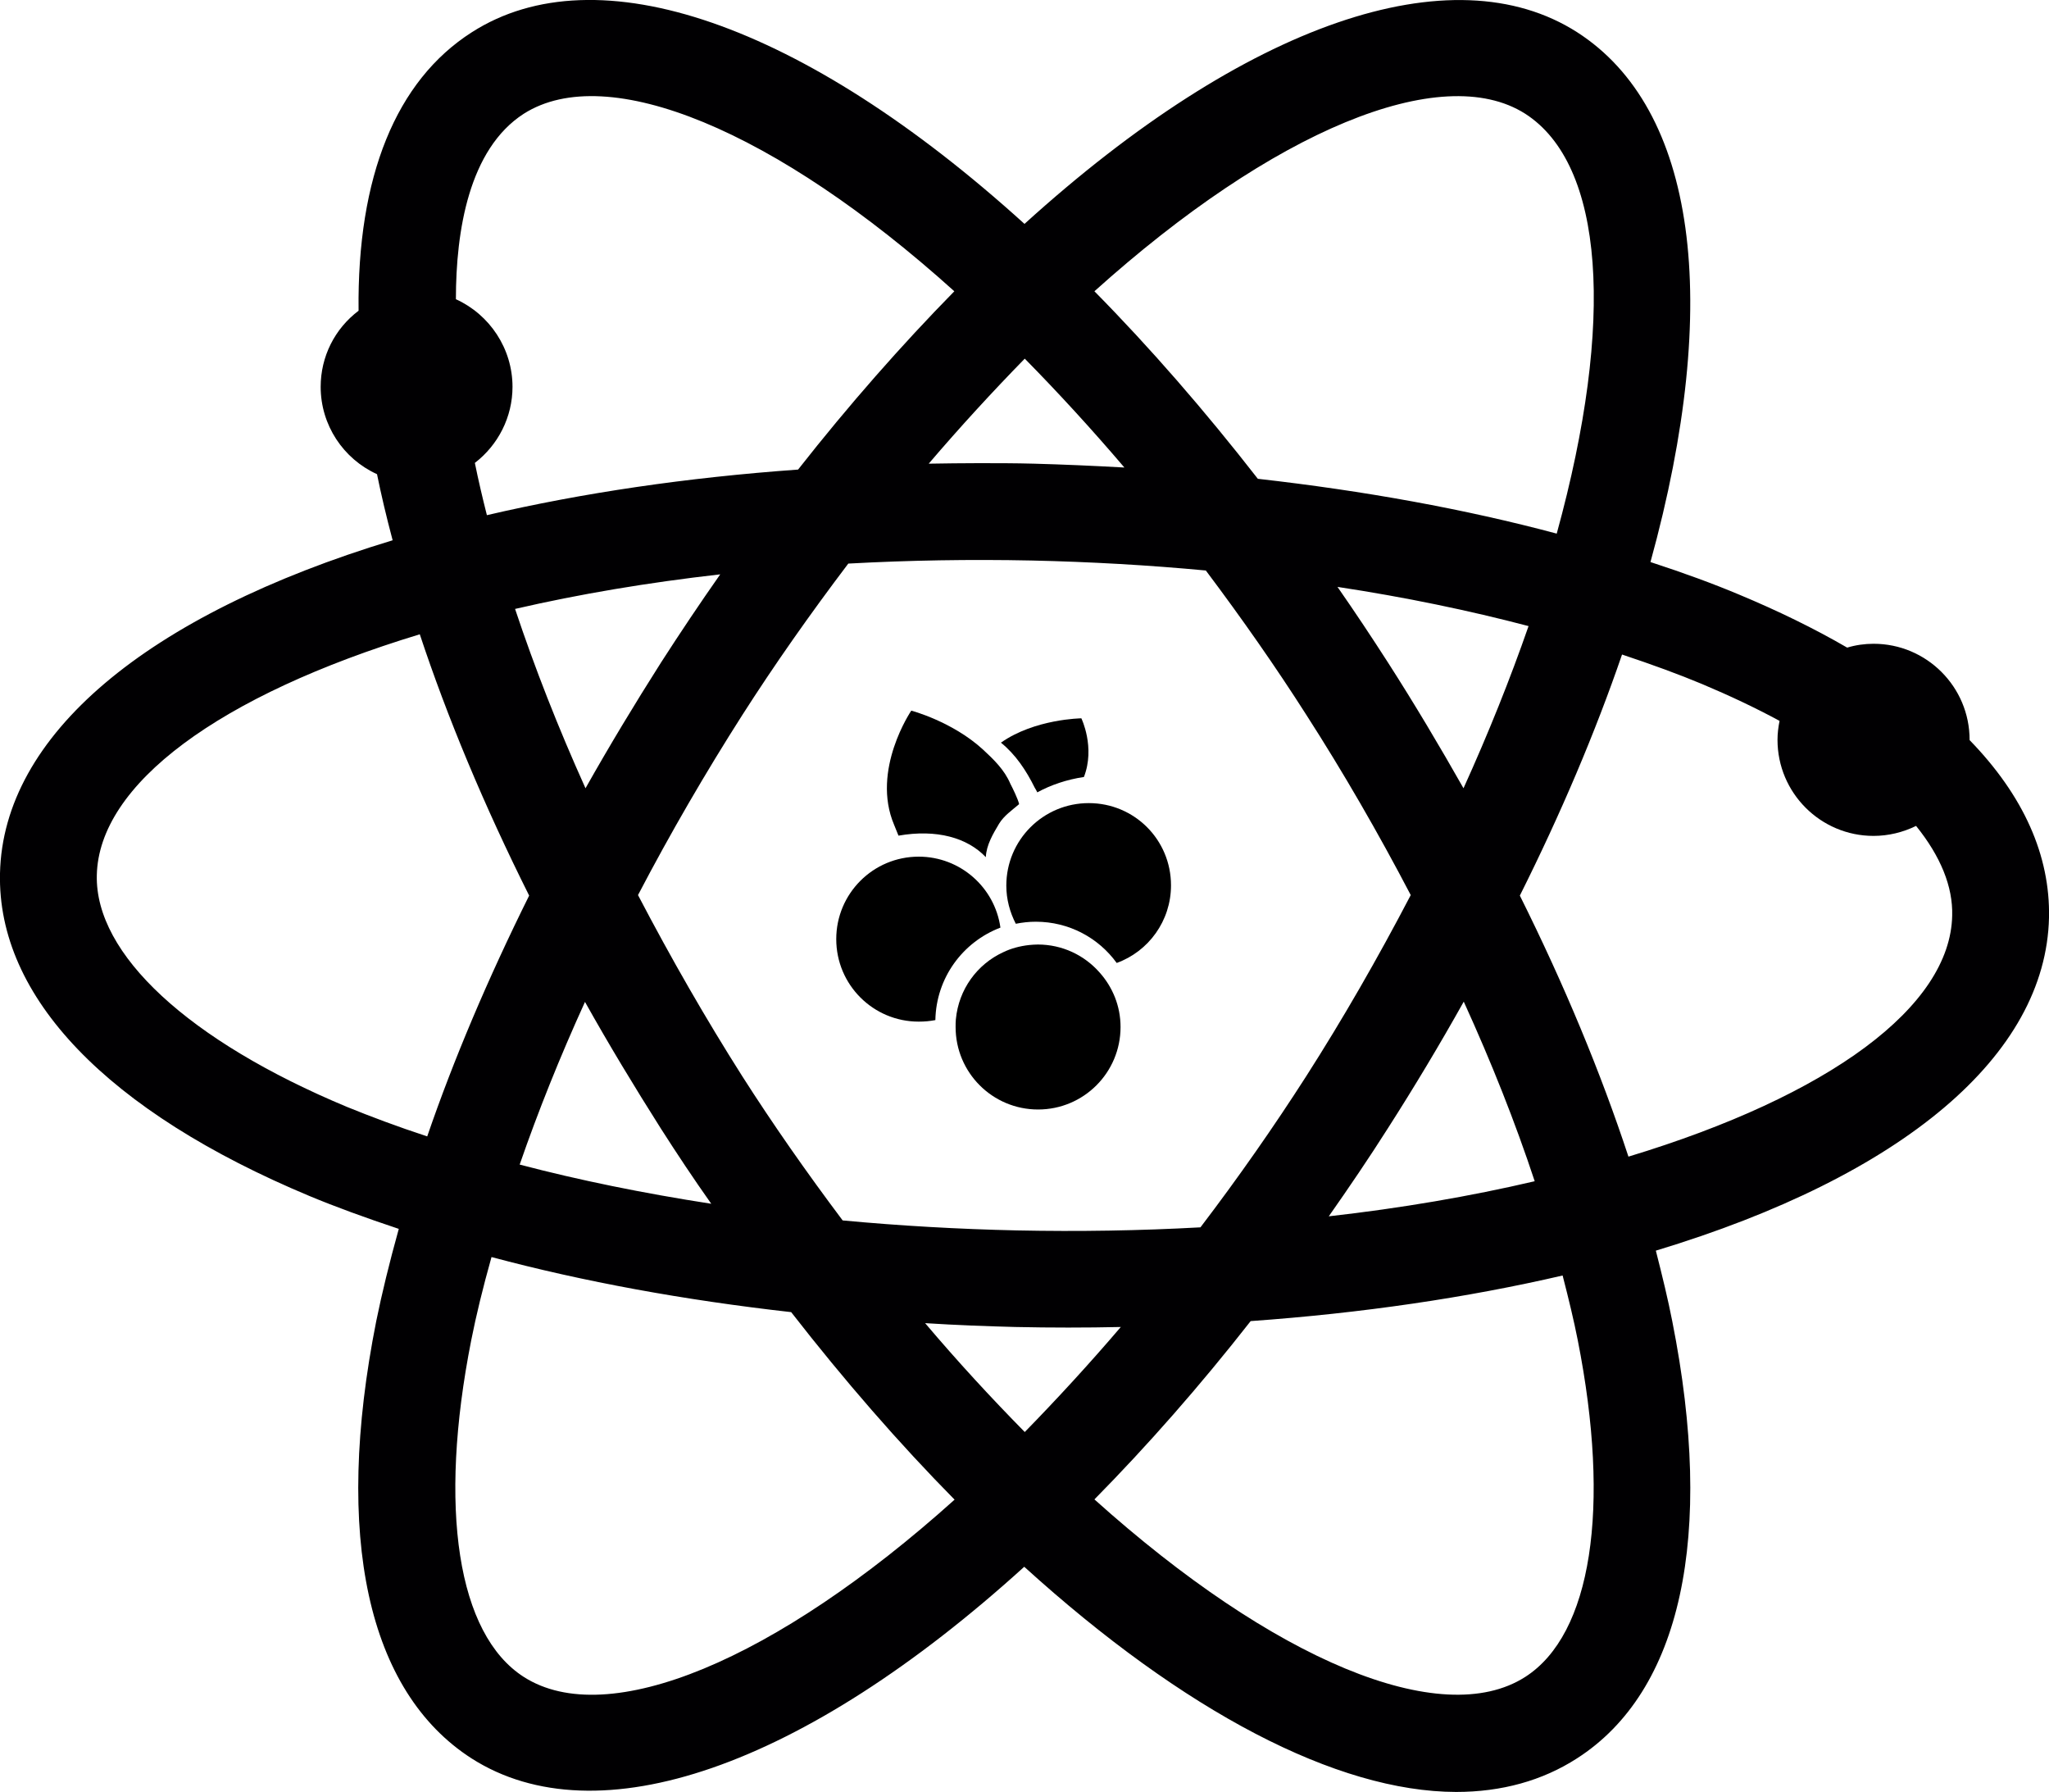
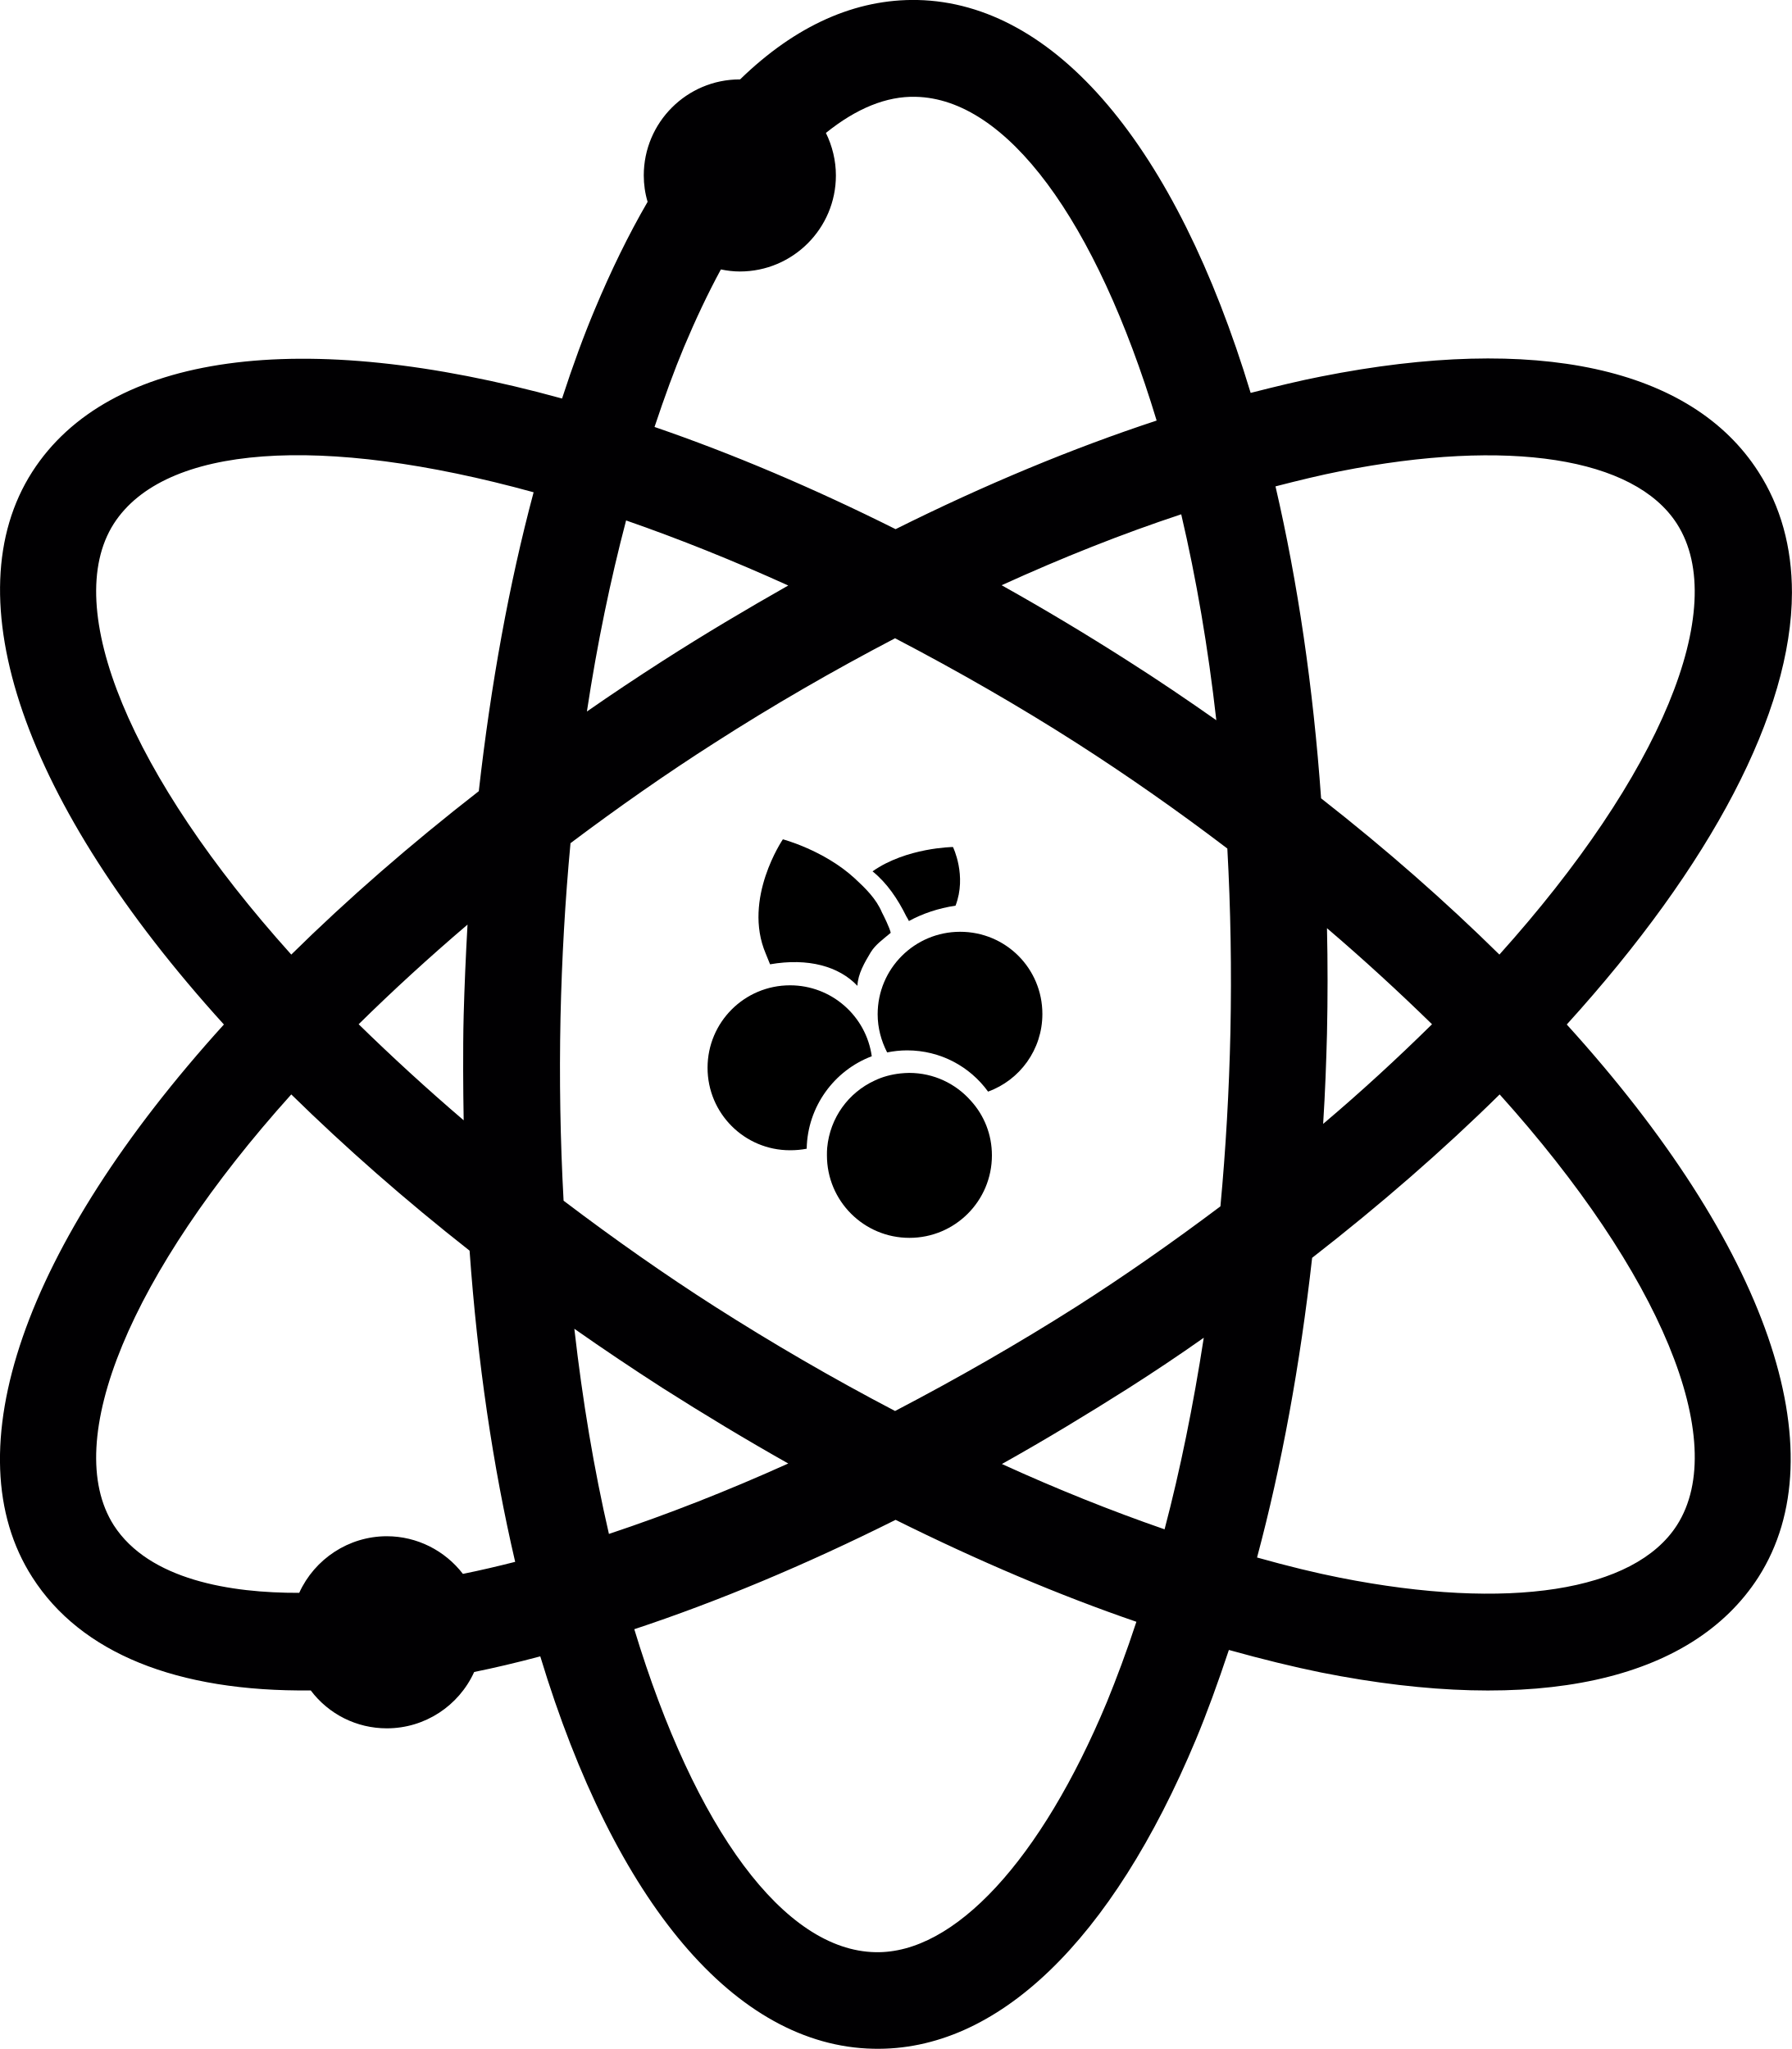
- <svg xmlns="http://www.w3.org/2000/svg" version="1.1" id="Capa_1" x="0px" y="0px" viewBox="0 0 800 699.5" style="enable-background:new 0 0 800 699.5;" xml:space="preserve">
+ <svg xmlns="http://www.w3.org/2000/svg" version="1.1" id="Capa_1" x="0px" y="0px" viewBox="0 0 699.5 800" style="enable-background:new 0 0 699.5 800;" xml:space="preserve">
  <style type="text/css">
	.st0{fill:#010002;}
	.st1{display:none;}
	.st2{display:inline;}
	.st3{fill:#FF0000;}
</style>
  <g>
    <g>
      <g>
-         <path class="st0" d="M800,358.2c0.5-24.2-9.9-47.6-31-69.3c0,0,0-0.1,0-0.1c0-20.7-16.8-37.5-37.5-37.5c-3.5,0-7,0.5-10.3,1.5     c-12.9-7.5-27.1-14.4-42.2-20.7c-10-4.2-21.4-8.4-34.6-12.7c28.1-101.9,17.8-177-28.6-206.8C567.1-18.6,486.5,8.9,400,87.4     C313.5,9,233-18.7,184.2,12.6c-29.6,18.9-44.8,56.4-44.2,108.7c-9.3,7-14.8,17.9-14.8,29.7c0,14.9,8.8,28.1,22,34.1     c1.6,7.9,3.6,16.4,6.1,25.8C56.9,240.1,1.2,287.2,0,340.9c-1.1,48.3,41.9,93,120.9,126c10.1,4.2,21.6,8.4,34.8,12.8     c-3.7,13.3-6.6,25.2-8.8,36c-16.7,84-3.4,144.6,37.2,170.7c49,31.3,129.4,3.6,215.8-74.8c62.5,56.7,122.1,87.8,168.6,87.9     c17.8,0,33.7-4.4,47.2-13.1c40.7-26.1,53.9-86.7,37.2-170.7c-1.6-8.2-3.8-17.3-6.4-27.5C743.1,459,798.8,411.9,800,358.2z      M204.5,654.6C178.6,638,171,588.8,184,523.1c1.9-9.6,4.5-20.3,7.9-32.4c35.9,9.6,75.2,16.8,117,21.5     c20.7,26.6,42.1,51.2,63.8,73.2C302.9,648.1,237.3,675.6,204.5,654.6z M204.5,44.4c32.7-20.8,98.4,6.5,168.1,69.3     c-20.7,21.1-41.2,44.4-61,69.6c-43.4,3.1-84.2,9.1-121.5,17.8c-1.7-6.7-3.3-13.5-4.7-20.4c9.1-7,14.7-17.9,14.7-29.7     c0-14.9-8.9-28.2-22.1-34.2C178,90.1,183.1,58.2,204.5,44.4z M202.9,454.6c7.2-20.8,15.7-42,25.5-63.5     c9.4,16.8,19.4,33.3,29.6,49.4c6.2,9.7,12.7,19.5,19.7,29.4C251.2,465.8,226.1,460.7,202.9,454.6z M258.1,258.6     c-10.3,16.2-20.2,32.6-29.5,49.1c-10.6-23.5-19.8-46.9-27.5-70c25.1-5.8,51.9-10.3,80.1-13.5     C273.2,235.6,265.5,247.1,258.1,258.6z M249.1,349.4c12.7-24.3,26.5-48,40.8-70.4c12.4-19.4,26.3-39.2,41.3-59     c23.7-1.3,47.5-1.7,71.6-1.2c22.8,0.5,45.7,1.8,68,3.9c14.2,18.9,27.4,37.8,39.2,56.3c14.4,22.4,28.1,46.1,40.8,70.4     c-12.9,24.7-26.6,48.5-40.8,70.7c-12.5,19.5-26.3,39.3-41.3,59c-23.6,1.3-47.4,1.7-71.7,1.2c-22.7-0.5-45.6-1.8-68-3.9     c-14.2-18.9-27.4-37.8-39.2-56.3C275.7,397.9,262,374.1,249.1,349.4z M518.8,474.8c8-11.4,15.8-22.9,23.1-34.4     c10.3-16.1,20.2-32.6,29.6-49.4c10.8,23.7,20.1,47.1,27.7,70.1C574,467,547.1,471.6,518.8,474.8z M541.9,258.6     c-6.3-9.8-12.8-19.6-19.7-29.5c26.4,4,51.4,9.2,74.6,15.3c-7.2,20.7-15.7,41.9-25.4,63.3C562.1,291.3,552.3,274.8,541.9,258.6z      M607.8,208.3c-35.9-9.6-75.1-16.7-116.7-21.4c-20.7-26.6-42.1-51.2-63.8-73.2C497,51,562.8,23.6,595.5,44.4     C626.3,64.2,630.7,125.1,607.8,208.3z M403.7,181c-7.3-0.2-14.5-0.2-21.7-0.2c-6.5,0-13,0.1-19.4,0.2     c12.3-14.4,24.9-28.1,37.5-41c13.2,13.4,26.2,27.6,38.9,42.5C426.5,181.8,414.8,181.3,403.7,181z M163.9,247.6     c10.7,32.3,25,66.6,42.7,102c-16.1,32.4-29.5,64-39.8,94c-11.9-3.9-22.2-7.8-31.3-11.5c-61.9-25.8-98.4-59.6-97.7-90.4     C38.5,306.2,85.5,271.4,163.9,247.6z M396.4,518c13.9,0.3,27.6,0.3,41.2,0c-12.3,14.4-24.9,28.1-37.5,41     c-13.1-13.3-26.2-27.5-38.9-42.5C373.7,517.3,385.2,517.7,396.4,518z M488.3,515.7c43.4-3.1,84.3-9.1,121.8-17.8     c2.4,9.3,4.4,17.6,5.9,25.2c13,65.7,5.4,114.9-20.5,131.5c-32.8,21-98.4-6.6-168.2-69.3C448,564.3,468.5,541,488.3,515.7z      M635.8,451.5c-10.8-32.8-25-67-42.4-101.9c16.1-32.2,29.5-63.8,39.9-94.1c12,4,22.1,7.7,31.2,11.5c10.7,4.5,20.9,9.3,30.3,14.4     c-0.5,2.5-0.8,4.9-0.8,7.4c0,20.7,16.8,37.5,37.5,37.5c5.8,0,11.5-1.4,16.6-3.9c9.6,11.9,14.4,23.7,14.1,35     C761.5,392.9,714.4,427.7,635.8,451.5z" />
+         <path class="st0" d="M358.2,0c-24.2-0.5-47.6,9.9-69.3,31c0,0-0.1,0-0.1,0c-20.7,0-37.5,16.8-37.5,37.5c0,3.5,0.5,7,1.5,10.3     c-7.5,12.9-14.4,27.1-20.7,42.2c-4.2,10-8.4,21.4-12.7,34.6c-101.9-28.1-177-17.8-206.8,28.6C-18.6,232.9,8.9,313.5,87.4,400     C9,486.5-18.7,567,12.6,615.8c18.9,29.6,56.4,44.8,108.7,44.2c7,9.3,17.9,14.8,29.7,14.8c14.9,0,28.1-8.8,34.1-22     c7.9-1.6,16.4-3.6,25.8-6.1c29.2,96.4,76.3,152.1,130,153.2c48.3,1.1,93-41.9,126-120.9c4.2-10.1,8.4-21.6,12.8-34.8     c13.3,3.7,25.2,6.6,36,8.8c84,16.7,144.6,3.4,170.7-37.2c31.3-49,3.6-129.4-74.8-215.8c56.7-62.5,87.8-122.1,87.9-168.6     c0-17.8-4.4-33.7-13.1-47.2c-26.1-40.7-86.7-53.9-170.7-37.2c-8.2,1.6-17.3,3.8-27.5,6.4C459,56.9,411.9,1.2,358.2,0z      M654.6,595.5C638,621.4,588.8,629,523.1,616c-9.6-1.9-20.3-4.5-32.4-7.9c9.6-35.9,16.8-75.2,21.5-117     c26.6-20.7,51.2-42.1,73.2-63.8C648.1,497,675.6,562.7,654.6,595.5z M44.4,595.5C23.6,562.8,51,497,113.7,427.3     c21.1,20.7,44.4,41.2,69.6,61c3.1,43.4,9.1,84.2,17.8,121.5c-6.7,1.7-13.5,3.3-20.4,4.7c-7-9.1-17.9-14.7-29.7-14.7     c-14.9,0-28.2,8.9-34.2,22.1C90.1,622,58.2,616.9,44.4,595.5z M454.6,597.1c-20.8-7.2-42-15.7-63.5-25.5     c16.8-9.4,33.3-19.4,49.4-29.6c9.7-6.2,19.5-12.7,29.4-19.7C465.8,548.8,460.7,573.9,454.6,597.1z M258.6,541.9     c16.2,10.3,32.6,20.2,49.1,29.5c-23.5,10.6-46.9,19.8-70,27.5c-5.8-25.1-10.3-51.9-13.5-80.1     C235.6,526.8,247.1,534.5,258.6,541.9z M349.4,550.9c-24.3-12.7-48-26.5-70.4-40.8c-19.4-12.4-39.2-26.3-59-41.3     c-1.3-23.7-1.7-47.5-1.2-71.6c0.5-22.8,1.8-45.7,3.9-68c18.9-14.2,37.8-27.4,56.3-39.2c22.4-14.4,46.1-28.1,70.4-40.8     c24.7,12.9,48.5,26.6,70.7,40.8c19.5,12.5,39.3,26.3,59,41.3c1.3,23.6,1.7,47.4,1.2,71.7c-0.5,22.7-1.8,45.6-3.9,68     c-18.9,14.2-37.8,27.4-56.3,39.2C397.9,524.3,374.1,538,349.4,550.9z M474.8,281.2c-11.4-8-22.9-15.8-34.4-23.1     c-16.1-10.3-32.6-20.2-49.4-29.6c23.7-10.8,47.1-20.1,70.1-27.7C467,226,471.6,252.9,474.8,281.2z M258.6,258.1     c-9.8,6.3-19.6,12.8-29.5,19.7c4-26.4,9.2-51.4,15.3-74.6c20.7,7.2,41.9,15.7,63.3,25.4C291.3,237.9,274.8,247.7,258.6,258.1z      M208.3,192.2c-9.6,35.9-16.7,75.1-21.4,116.7c-26.6,20.7-51.2,42.1-73.2,63.8C51,303,23.6,237.2,44.4,204.5     C64.2,173.7,125.1,169.3,208.3,192.2z M181,396.3c-0.2,7.3-0.2,14.5-0.2,21.7c0,6.5,0.1,13,0.2,19.4     c-14.4-12.3-28.1-24.9-41-37.5c13.4-13.2,27.6-26.2,42.5-38.9C181.8,373.5,181.3,385.2,181,396.3z M247.6,636.1     c32.3-10.7,66.6-25,102-42.7c32.4,16.1,64,29.5,94,39.8c-3.9,11.9-7.8,22.2-11.5,31.3c-25.8,61.9-59.6,98.4-90.4,97.7     C306.2,761.5,271.4,714.5,247.6,636.1z M518,403.6c0.3-13.9,0.3-27.6,0-41.2c14.4,12.3,28.1,24.9,41,37.5     c-13.3,13.1-27.5,26.2-42.5,38.9C517.3,426.3,517.7,414.8,518,403.6z M515.7,311.7c-3.1-43.4-9.1-84.3-17.8-121.8     c9.3-2.4,17.6-4.4,25.2-5.9c65.7-13,114.9-5.4,131.5,20.5c21,32.8-6.6,98.4-69.3,168.2C564.3,352,541,331.5,515.7,311.7z      M451.5,164.2c-32.8,10.8-67,25-101.9,42.4c-32.2-16.1-63.8-29.5-94.1-39.9c4-12,7.7-22.1,11.5-31.2c4.5-10.7,9.3-20.9,14.4-30.3     c2.5,0.5,4.9,0.8,7.4,0.8c20.7,0,37.5-16.8,37.5-37.5c0-5.8-1.4-11.5-3.9-16.6c11.9-9.6,23.7-14.4,35-14.1     C392.9,38.5,427.7,85.6,451.5,164.2z" />
      </g>
    </g>
  </g>
  <g class="st1">
    <g class="st2">
-       <path class="st3" d="M438.4,380.2c1.9,4.3,3,9.1,3,14.1c0,19.1-15.6,34.7-34.7,34.7c-16.4,0-30.2-11.5-33.8-26.9    c-2.2,0.4-8.9,1.6-11.2,1.6c-19.1,0-34.7-15.5-34.7-34.7c0-16.8,11.9-30.8,27.7-34c2.2-0.5,4.6-0.7,6.9-0.7    c10.9,0,20.8,5.2,27.2,13.3c0.3-6.9,2.7-13.2,6.4-18.5c1.5-2,3.2-3.9,5-5.6c4.6-4.1,10.2-7,16.5-8.2c2.1-0.4,4.4-0.6,6.6-0.6    c19.1,0,34.7,15.6,34.7,34.7C458.2,361.1,447.9,373.9,438.4,380.2z" />
+       <path class="st3" d="M388.1,430.5c1.9,4.3,3,9.1,3,14.1c0,19.1-15.6,34.7-34.7,34.7c-16.4,0-30.2-11.5-33.8-26.9    c-2.2,0.4-8.9,1.6-11.2,1.6c-19.1,0-34.7-15.5-34.7-34.7c0-16.8,11.9-30.8,27.7-34c2.2-0.5,4.6-0.7,6.9-0.7    c10.9,0,20.8,5.2,27.2,13.3c0.3-6.9,2.7-13.2,6.4-18.5c1.5-2,3.2-3.9,5-5.6c4.6-4.1,10.2-7,16.5-8.2c2.1-0.4,4.4-0.6,6.6-0.6    c19.1,0,34.7,15.6,34.7,34.7C408,411.4,397.7,424.2,388.1,430.5z" />
    </g>
-     <path class="st2" d="M438.4,380.2c1.9,4.3,3,9.1,3,14.1c0,19.1-15.6,34.7-34.7,34.7c-16.4,0-30.2-11.5-33.8-26.9   c-2.2,0.4-8.9,1.6-11.2,1.6c-19.1,0-34.7-15.5-34.7-34.7c0-16.8,11.9-30.8,27.7-34c2.2-0.5,4.6-0.7,6.9-0.7   c10.9,0,20.8,5.2,27.2,13.3c0.3-6.9,2.7-13.2,6.4-18.5c1.5-2,3.2-3.9,5-5.6c4.6-4.1,10.2-7,16.5-8.2c2.1-0.4,4.4-0.6,6.6-0.6   c19.1,0,34.7,15.6,34.7,34.7C458.2,361.1,447.9,373.9,438.4,380.2z" />
+     <path class="st2" d="M388.1,430.5c1.9,4.3,3,9.1,3,14.1c0,19.1-15.6,34.7-34.7,34.7c-16.4,0-30.2-11.5-33.8-26.9   c-2.2,0.4-8.9,1.6-11.2,1.6c-19.1,0-34.7-15.5-34.7-34.7c0-16.8,11.9-30.8,27.7-34c2.2-0.5,4.6-0.7,6.9-0.7   c10.9,0,20.8,5.2,27.2,13.3c0.3-6.9,2.7-13.2,6.4-18.5c1.5-2,3.2-3.9,5-5.6c4.6-4.1,10.2-7,16.5-8.2c2.1-0.4,4.4-0.6,6.6-0.6   c19.1,0,34.7,15.6,34.7,34.7C408,411.4,397.7,424.2,388.1,430.5z" />
  </g>
  <g>
-     <path class="st1" d="M420.5,320.5c-16.6,0-30.1,13.1-30.9,29.5c-5.7-7.3-14.6-11.9-24.3-11.9c-17.1,0-31,13.9-31,31   c0,17.1,13.9,31,31,31c2,0,3.9-0.2,5.8-0.6c-0.6-2.5-0.9-5.1-0.9-7.8c0-14.2,8.5-26.5,20.7-32c1-0.5,2-0.9,3.1-1.2   c0.1,0,0.1,0,0.2-0.1c3.5-1.2,7.3-1.9,11.3-1.9c14.3,0,26.6,8.6,32.1,20.9c8.5-5.7,13.9-15.3,13.9-25.8   C451.5,334.4,437.6,320.5,420.5,320.5z M350.1,352.6c0-1.2,0.9-2.1,2.1-2.1h5c1,0,1.7-0.6,1.8-0.8l1-3.8c0.3-1.1,1.4-1.8,2.6-1.5   c1.1,0.3,1.8,1.4,1.5,2.6l-1,3.8c-0.6,2.3-3.1,4-5.9,4h-5C351,354.7,350.1,353.7,350.1,352.6z M373.6,361.5c-0.8,0.9-2.1,1-3,0.2   l-4.6-3.9c-0.7-0.6-1.9-0.7-2.7-0.1l-6,4.2c-0.4,0.3-0.8,0.4-1.2,0.4c-0.7,0-1.3-0.3-1.7-0.9c-0.7-1-0.4-2.3,0.5-2.9l6-4.2   c2.4-1.7,5.6-1.5,7.8,0.4l4.6,3.9C374.2,359.2,374.3,360.6,373.6,361.5z M376.7,354.7c-0.1,0-0.1,0-0.2,0l-6.1-0.5   c-2.8-0.2-5.1-2.2-5.3-4.6l-0.3-3.1c-0.1-1.2,0.8-2.2,1.9-2.3c1.2-0.1,2.2,0.8,2.3,1.9l0.3,3.1c0.1,0.1,0.6,0.6,1.5,0.7l6.1,0.5   c1.2,0.1,2,1.1,1.9,2.3C378.7,353.8,377.8,354.7,376.7,354.7z M405.1,334.6c0-1.2,0.9-2.1,2.1-2.1h5c1,0,1.7-0.6,1.8-0.8l1-3.8   c0.3-1.1,1.4-1.8,2.6-1.5c1.1,0.3,1.8,1.4,1.5,2.6l-1,3.8c-0.6,2.3-3.1,4-5.9,4h-5C406.1,336.7,405.1,335.7,405.1,334.6z    M428.7,343.5c-0.8,0.9-2.1,1-3,0.2l-4.6-3.9c-0.7-0.6-1.9-0.7-2.7-0.1l-6,4.2c-0.4,0.3-0.8,0.4-1.2,0.4c-0.7,0-1.3-0.3-1.7-0.9   c-0.7-1-0.4-2.3,0.5-2.9l6-4.2c2.4-1.7,5.6-1.5,7.8,0.4l4.6,3.9C429.3,341.2,429.4,342.6,428.7,343.5z M431.8,336.7   c-0.1,0-0.1,0-0.2,0l-6.1-0.5c-2.8-0.2-5.1-2.2-5.3-4.6l-0.3-3.1c-0.1-1.2,0.8-2.2,1.9-2.3c1.2-0.1,2.2,0.8,2.3,1.9l0.3,3.1   c0.1,0.1,0.6,0.6,1.5,0.7l6.1,0.5c1.2,0.1,2,1.1,1.9,2.3C433.8,335.9,432.9,336.7,431.8,336.7z" />
-     <path class="st1" d="M405.5,360.6c-17.1,0-31,13.9-31,31c0,17.1,13.9,31,31,31s31-13.9,31-31S422.6,360.6,405.5,360.6z M390,374.8   c0-1.2,0.9-2.1,2.1-2.1h5c1,0,1.7-0.6,1.8-0.8l1-3.8c0.3-1.1,1.4-1.8,2.6-1.5c1.1,0.3,1.8,1.4,1.5,2.6l-1,3.8c-0.6,2.3-3.1,4-5.9,4   h-5C390.9,376.9,390,376,390,374.8z M413.5,383.7c-0.8,0.9-2.1,1-3,0.2l-4.6-3.9c-0.8-0.6-1.9-0.7-2.7-0.1l-6,4.2   c-0.4,0.3-0.8,0.4-1.2,0.4c-0.7,0-1.3-0.3-1.7-0.9c-0.7-1-0.4-2.3,0.5-2.9l6-4.2c2.4-1.7,5.6-1.5,7.8,0.4l4.6,3.9   C414.1,381.5,414.3,382.8,413.5,383.7z M416.6,376.9c-0.1,0-0.1,0-0.2,0l-6.1-0.5c-2.8-0.2-5.1-2.2-5.3-4.6l-0.3-3.1   c-0.1-1.2,0.8-2.2,1.9-2.3c1.2-0.1,2.2,0.8,2.3,1.9l0.3,3.1c0.1,0.1,0.6,0.6,1.5,0.7l6.1,0.5c1.2,0.1,2,1.1,1.9,2.3   C418.7,376.1,417.7,376.9,416.6,376.9z" />
+     <path class="st1" d="M370.3,370.7c-16.6,0-30.1,13.1-30.9,29.5c-5.7-7.3-14.6-11.9-24.3-11.9c-17.1,0-31,13.9-31,31s13.9,31,31,31   c2,0,3.9-0.2,5.8-0.6c-0.6-2.5-0.9-5.1-0.9-7.8c0-14.2,8.5-26.5,20.7-32c1-0.5,2-0.9,3.1-1.2c0.1,0,0.1,0,0.2-0.1   c3.5-1.2,7.3-1.9,11.3-1.9c14.3,0,26.6,8.6,32.1,20.9c8.5-5.7,13.9-15.3,13.9-25.8C401.3,384.6,387.4,370.7,370.3,370.7z    M299.8,402.8c0-1.2,0.9-2.1,2.1-2.1h5c1,0,1.7-0.6,1.8-0.8l1-3.8c0.3-1.1,1.4-1.8,2.6-1.5c1.1,0.3,1.8,1.4,1.5,2.6l-1,3.8   c-0.6,2.3-3.1,4-5.9,4h-5C300.8,404.9,299.8,404,299.8,402.8z M323.3,411.7c-0.8,0.9-2.1,1-3,0.2l-4.6-3.9   c-0.7-0.6-1.9-0.7-2.7-0.1l-6,4.2c-0.4,0.3-0.8,0.4-1.2,0.4c-0.7,0-1.3-0.3-1.7-0.9c-0.7-1-0.4-2.3,0.5-2.9l6-4.2   c2.4-1.7,5.6-1.5,7.8,0.4l4.6,3.9C324,409.5,324.1,410.8,323.3,411.7z M326.5,404.9c-0.1,0-0.1,0-0.2,0l-6.1-0.5   c-2.8-0.2-5.1-2.2-5.3-4.6l-0.3-3.1c-0.1-1.2,0.8-2.2,1.9-2.3c1.2-0.1,2.2,0.8,2.3,1.9l0.3,3.1c0.1,0.1,0.6,0.6,1.5,0.7l6.1,0.5   c1.2,0.1,2,1.1,1.9,2.3C328.5,404.1,327.6,404.9,326.5,404.9z M354.9,384.8c0-1.2,0.9-2.1,2.1-2.1h5c1,0,1.7-0.6,1.8-0.8l1-3.8   c0.3-1.1,1.4-1.8,2.6-1.5c1.1,0.3,1.8,1.4,1.5,2.6l-1,3.8c-0.6,2.3-3.1,4-5.9,4h-5C355.8,386.9,354.9,386,354.9,384.8z    M378.4,393.7c-0.8,0.9-2.1,1-3,0.2l-4.6-3.9c-0.7-0.6-1.9-0.7-2.7-0.1l-6,4.2c-0.4,0.3-0.8,0.4-1.2,0.4c-0.7,0-1.3-0.3-1.7-0.9   c-0.7-1-0.4-2.3,0.5-2.9l6-4.2c2.4-1.7,5.6-1.5,7.8,0.4l4.6,3.9C379.1,391.5,379.2,392.8,378.4,393.7z M381.5,386.9   c-0.1,0-0.1,0-0.2,0l-6.1-0.5c-2.8-0.2-5.1-2.2-5.3-4.6l-0.3-3.1c-0.1-1.2,0.8-2.2,1.9-2.3c1.2-0.1,2.2,0.8,2.3,1.9l0.3,3.1   c0.1,0.1,0.6,0.6,1.5,0.7l6.1,0.5c1.2,0.1,2,1.1,1.9,2.3C383.6,386.1,382.6,386.9,381.5,386.9z" />
+     <path class="st1" d="M355.2,410.9c-17.1,0-31,13.9-31,31c0,17.1,13.9,31,31,31c17.1,0,31-13.9,31-31   C386.2,424.8,372.3,410.9,355.2,410.9z M339.7,425.1c0-1.2,0.9-2.1,2.1-2.1h5c1,0,1.7-0.6,1.8-0.8l1-3.8c0.3-1.1,1.4-1.8,2.6-1.5   c1.1,0.3,1.8,1.4,1.5,2.6l-1,3.8c-0.6,2.3-3.1,4-5.9,4h-5C340.7,427.2,339.7,426.2,339.7,425.1z M363.2,434c-0.8,0.9-2.1,1-3,0.2   l-4.6-3.9c-0.8-0.6-1.9-0.7-2.7-0.1l-6,4.2c-0.4,0.3-0.8,0.4-1.2,0.4c-0.7,0-1.3-0.3-1.7-0.9c-0.7-1-0.4-2.3,0.5-2.9l6-4.2   c2.4-1.7,5.6-1.5,7.8,0.4l4.6,3.9C363.9,431.7,364,433.1,363.2,434z M366.4,427.2c-0.1,0-0.1,0-0.2,0l-6.1-0.5   c-2.8-0.2-5.1-2.2-5.3-4.6l-0.3-3.1c-0.1-1.2,0.8-2.2,1.9-2.3c1.2-0.1,2.2,0.8,2.3,1.9l0.3,3.1c0.1,0.1,0.6,0.6,1.5,0.7l6.1,0.5   c1.2,0.1,2,1.1,1.9,2.3C368.4,426.4,367.5,427.2,366.4,427.2z" />
  </g>
-   <path d="M349.1,322c-9.1-21.4,6.7-44.6,6.7-44.6s16,4.2,28,15.2c4.1,3.8,8.4,7.9,10.7,13.4c0.8,1.5,3,6,3.4,7.9  c-2.8,2.4-5.9,4.5-7.8,7.6c-2.4,4-5,8.4-5.2,13.1c-7.2-7.6-19.2-11-34.1-8.4L349.1,322z" />
-   <path d="M423.2,303.3c-6.7,1-12.9,3.1-18.2,6c-0.3-0.6-0.6-1.2-1-1.8c-3.3-6.7-7.5-13-13.2-17.6c13.2-9.3,31.4-9.5,31.4-9.5  S427.7,291.7,423.2,303.3z" />
-   <path d="M457.2,345.6c0,13.9-8.8,25.8-21.2,30.3c-7.1-9.8-18.6-16.1-31.6-16.1c-2.7,0-5.3,0.3-7.8,0.8c-2.3-4.5-3.7-9.5-3.7-14.9  c0-17.8,14.4-32.2,32.2-32.2S457.2,327.8,457.2,345.6z" />
-   <path d="M365.2,398.2c-2.1,0.4-4.2,0.6-6.5,0.6c-17.8,0-32.2-14.4-32.2-32.2c0-17.8,14.4-32.2,32.2-32.2c16.2,0,29.7,12,31.9,27.7  C375.9,367.7,365.5,381.7,365.2,398.2z" />
-   <path d="M437.5,400.9c0,17.8-14.4,32.2-32.2,32.2s-32.2-14.4-32.2-32.2c0-1,0-2,0.1-3c1.1-11.7,8.3-21.5,18.5-26.2  c3.1-1.5,6.5-2.4,10.1-2.8c1.1-0.1,2.3-0.2,3.4-0.2c9.6,0,18.2,4.2,24.1,10.9C434.4,385.3,437.5,392.7,437.5,400.9z" />
+   <path d="M298.9,372.3c-9.1-21.4,6.7-44.6,6.7-44.6s16,4.2,28,15.2c4.1,3.8,8.4,7.9,10.7,13.4c0.8,1.5,3,6,3.4,7.9  c-2.8,2.4-5.9,4.5-7.8,7.6c-2.4,4-5,8.4-5.2,13.1c-7.2-7.6-19.2-11-34.1-8.4L298.9,372.3z" />
+   <path d="M373,353.6c-6.7,1-12.9,3.1-18.2,6c-0.3-0.6-0.6-1.2-1-1.8c-3.3-6.7-7.5-13-13.2-17.6c13.2-9.3,31.4-9.5,31.4-9.5  S377.5,341.9,373,353.6z" />
+   <path d="M406.9,395.9c0,13.9-8.8,25.8-21.2,30.3c-7.1-9.8-18.6-16.1-31.6-16.1c-2.7,0-5.3,0.3-7.8,0.8c-2.3-4.5-3.7-9.5-3.7-14.9  c0-17.8,14.4-32.2,32.2-32.2S406.9,378.1,406.9,395.9z" />
+   <path d="M314.9,448.5c-2.1,0.4-4.2,0.6-6.5,0.6c-17.8,0-32.2-14.4-32.2-32.2c0-17.8,14.4-32.2,32.2-32.2c16.2,0,29.7,12,31.9,27.7  C325.7,417.9,315.2,432,314.9,448.5z" />
+   <path d="M387.2,451.1c0,17.8-14.4,32.2-32.2,32.2s-32.2-14.4-32.2-32.2c0-1,0-2,0.1-3c1.1-11.7,8.3-21.5,18.5-26.2  c3.1-1.5,6.5-2.4,10.1-2.8c1.1-0.1,2.3-0.2,3.4-0.2c9.6,0,18.2,4.2,24.1,10.9C384.2,435.5,387.2,443,387.2,451.1z" />
</svg>
